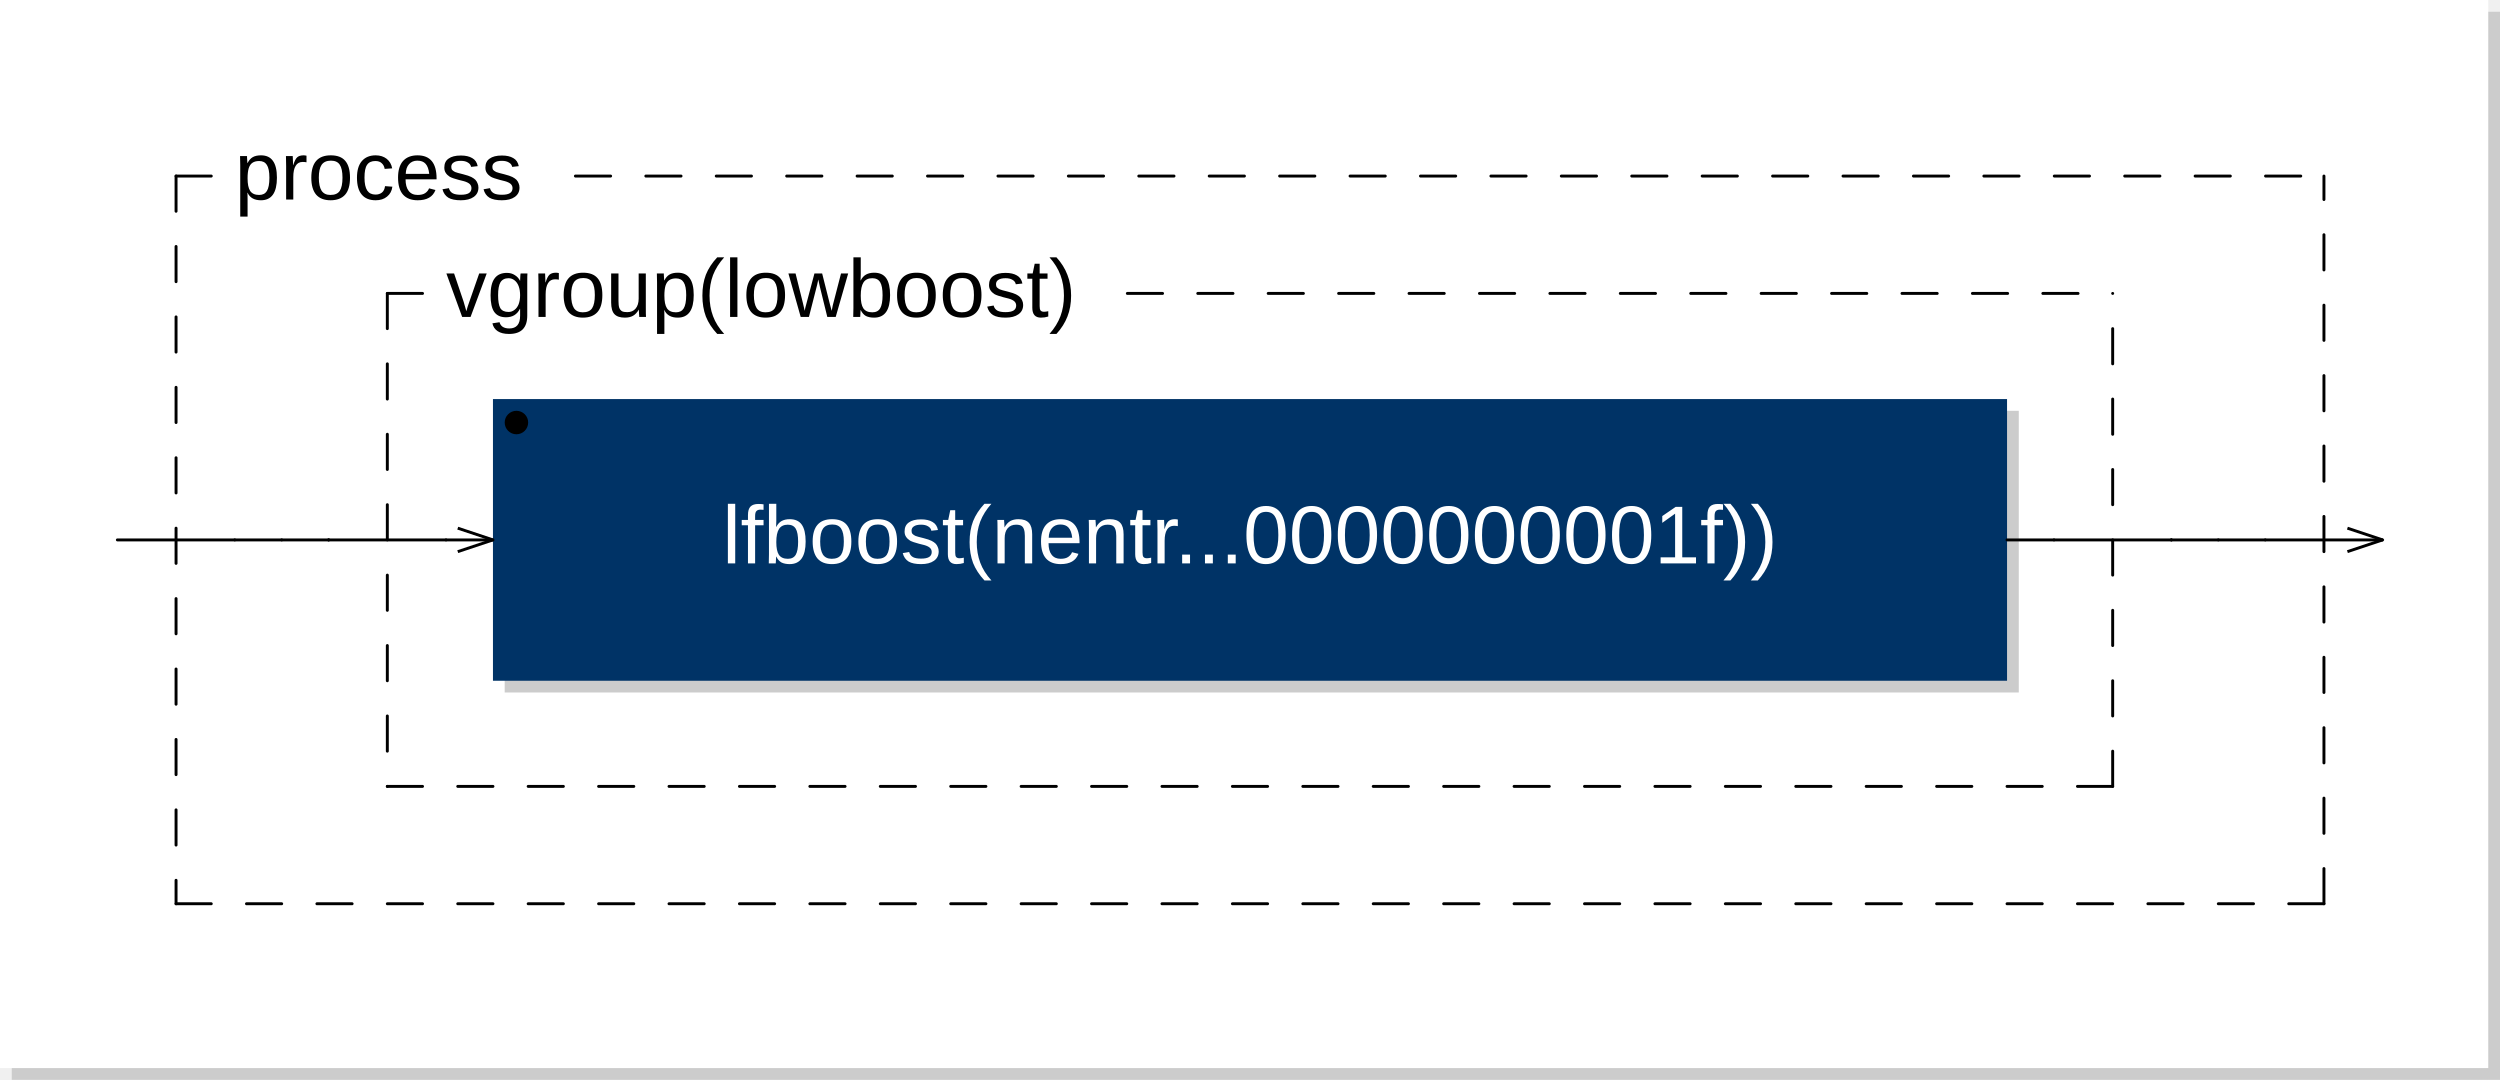
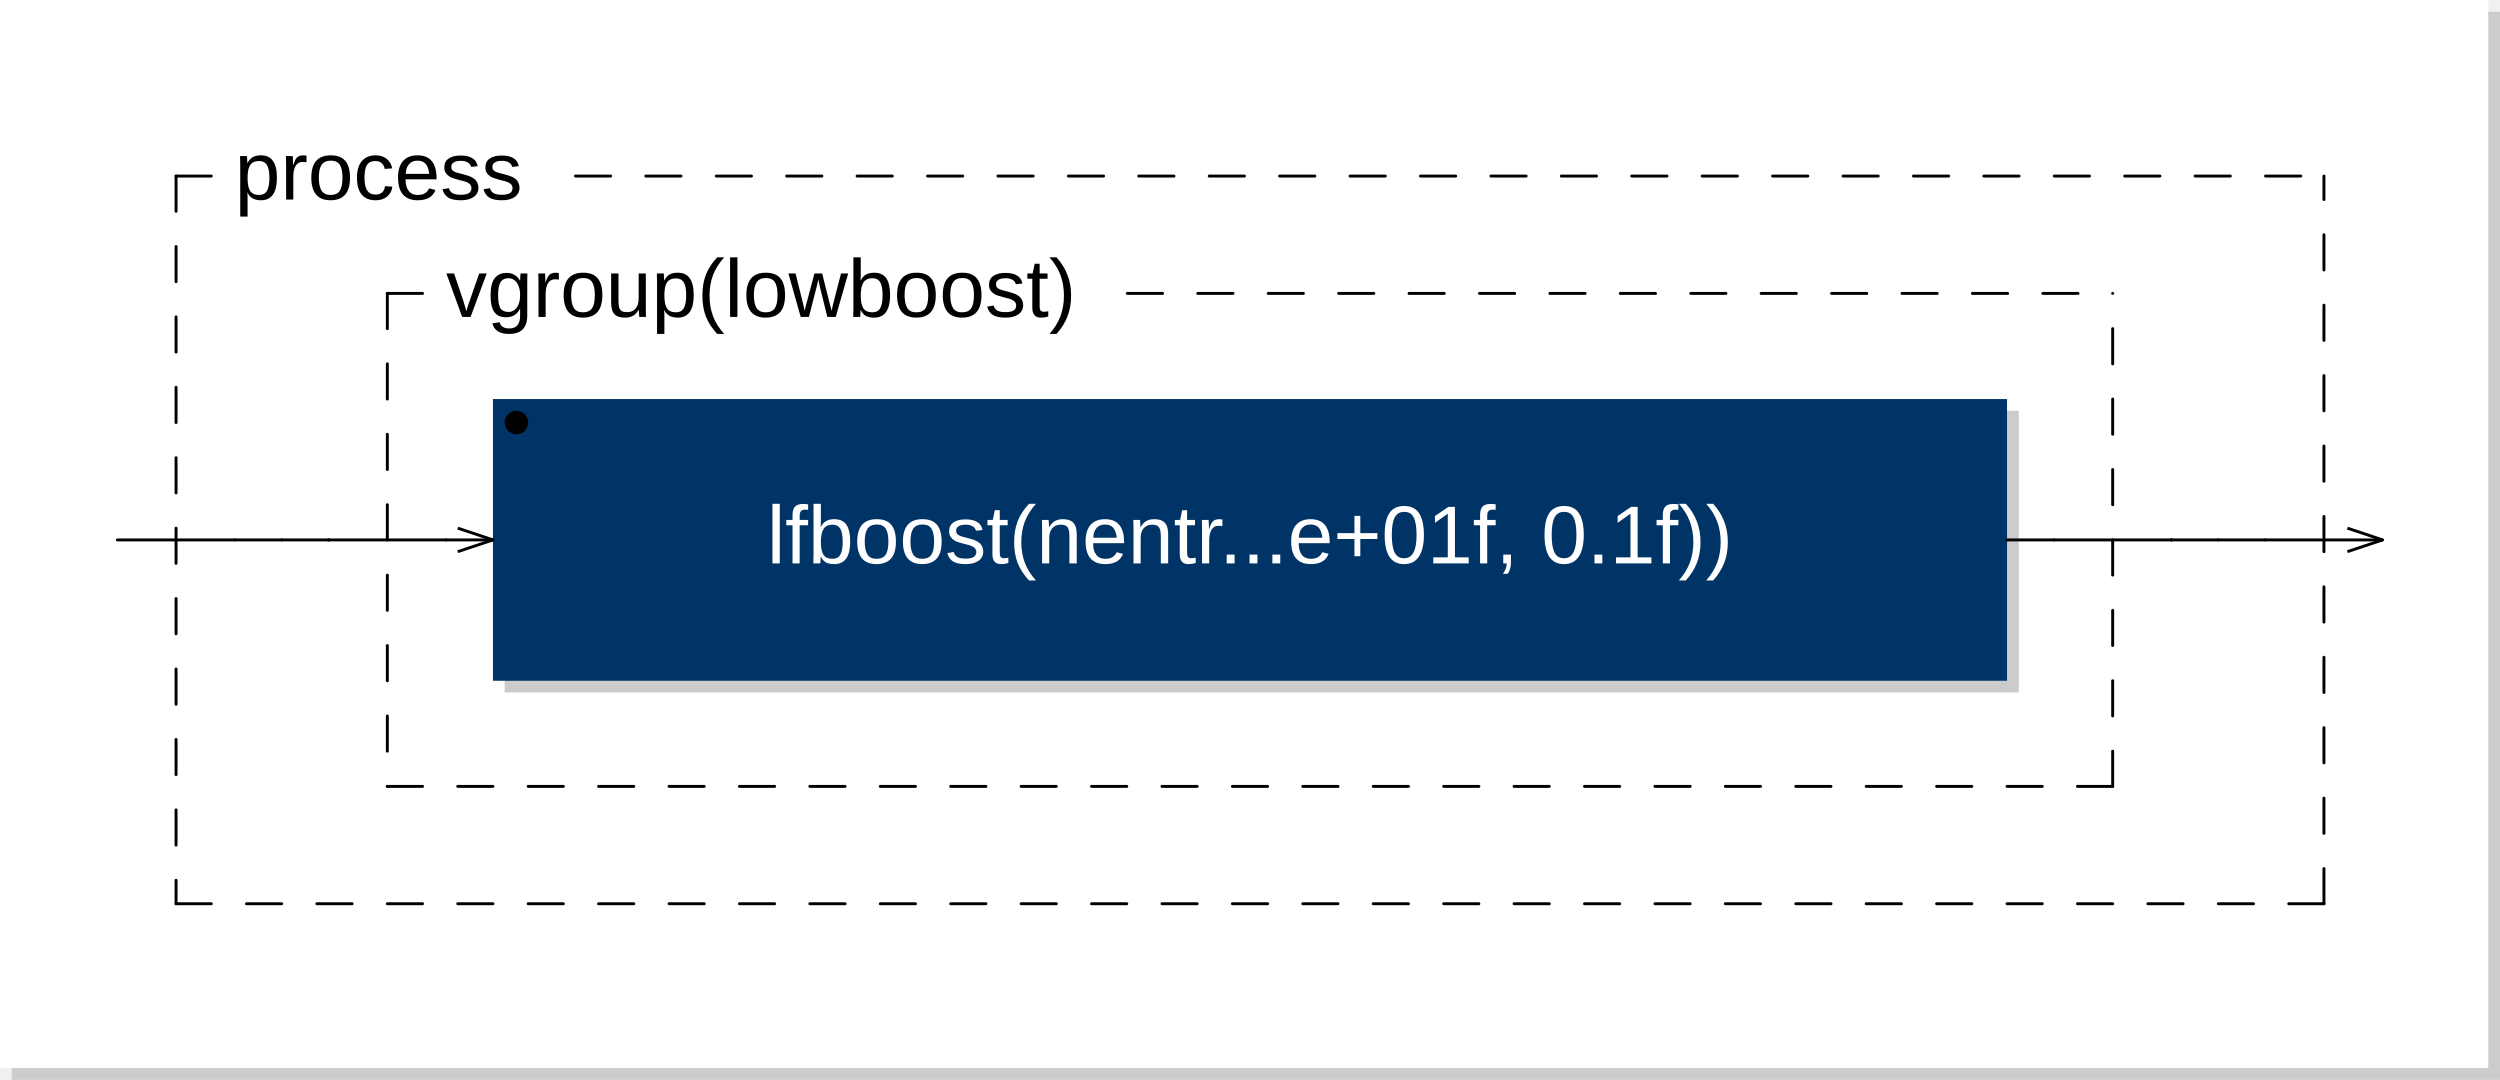
<svg xmlns="http://www.w3.org/2000/svg" xmlns:xlink="http://www.w3.org/1999/xlink" viewBox="0 0 213 92" width="106.5mm" height="46mm" version="1.1">
  <rect x="1" y="1" width="212" height="91" rx="0" ry="0" style="stroke:none;fill:#cccccc;" />
  <rect x="0" y="0" width="212" height="91" rx="0" ry="0" style="stroke:none;fill:#ffffff;" />
  <text x="10" y="7" font-family="Arial" font-size="7" />
-   <a xlink:href="lfboost-0x7ff3e59d2d20.svg">
+   <a xlink:href="lfboost-0x12495b420.svg">
    <rect x="43" y="35" width="129" height="24" rx="0" ry="0" style="stroke:none;fill:#cccccc;" />
    <rect x="42" y="34" width="129" height="24" rx="0" ry="0" style="stroke:none;fill:#003366;" />
  </a>
-   <a xlink:href="lfboost-0x7ff3e59d2d20.svg">
-     <text x="106.5" y="48" font-family="Arial" font-size="7" text-anchor="middle" fill="#FFFFFF">lfboost(nentr...0000000001f))</text>
+   <a xlink:href="lfboost-0x12495b420.svg">
+     <text x="106.5" y="48" font-family="Arial" font-size="7" text-anchor="middle" fill="#FFFFFF">lfboost(nentr...e+01f, 0.1f))</text>
  </a>
  <circle cx="44" cy="36" r="1" />
  <line x1="39" y1="45" x2="42" y2="46" transform="rotate(0,42,46)" style="stroke: black; stroke-width:0.25;" />
  <line x1="39" y1="47" x2="42" y2="46" transform="rotate(0,42,46)" style="stroke: black; stroke-width:0.25;" />
  <line x1="33" y1="25" x2="33" y2="67" style="stroke: black; stroke-linecap:round; stroke-width:0.25; stroke-dasharray:3,3;" />
  <line x1="33" y1="67" x2="180" y2="67" style="stroke: black; stroke-linecap:round; stroke-width:0.25; stroke-dasharray:3,3;" />
  <line x1="180" y1="67" x2="180" y2="25" style="stroke: black; stroke-linecap:round; stroke-width:0.25; stroke-dasharray:3,3;" />
  <line x1="33" y1="25" x2="38" y2="25" style="stroke: black; stroke-linecap:round; stroke-width:0.25; stroke-dasharray:3,3;" />
  <line x1="96.05" y1="25" x2="180" y2="25" style="stroke: black; stroke-linecap:round; stroke-width:0.25; stroke-dasharray:3,3;" />
  <text x="38" y="27" font-family="Arial" font-size="7">vgroup(lowboost)</text>
  <line x1="15" y1="15" x2="15" y2="77" style="stroke: black; stroke-linecap:round; stroke-width:0.25; stroke-dasharray:3,3;" />
  <line x1="15" y1="77" x2="198" y2="77" style="stroke: black; stroke-linecap:round; stroke-width:0.25; stroke-dasharray:3,3;" />
  <line x1="198" y1="77" x2="198" y2="15" style="stroke: black; stroke-linecap:round; stroke-width:0.25; stroke-dasharray:3,3;" />
  <line x1="15" y1="15" x2="20" y2="15" style="stroke: black; stroke-linecap:round; stroke-width:0.25; stroke-dasharray:3,3;" />
  <line x1="49.025" y1="15" x2="198" y2="15" style="stroke: black; stroke-linecap:round; stroke-width:0.25; stroke-dasharray:3,3;" />
  <text x="20" y="17" font-family="Arial" font-size="7">process</text>
  <line x1="200" y1="45" x2="203" y2="46" transform="rotate(0,203,46)" style="stroke: black; stroke-width:0.25;" />
  <line x1="200" y1="47" x2="203" y2="46" transform="rotate(0,203,46)" style="stroke: black; stroke-width:0.25;" />
  <line x1="10" y1="46" x2="20" y2="46" style="stroke:black; stroke-linecap:round; stroke-width:0.25;" />
  <line x1="20" y1="46" x2="24" y2="46" style="stroke:black; stroke-linecap:round; stroke-width:0.25;" />
  <line x1="24" y1="46" x2="28" y2="46" style="stroke:black; stroke-linecap:round; stroke-width:0.25;" />
  <line x1="28" y1="46" x2="28" y2="46" style="stroke:black; stroke-linecap:round; stroke-width:0.25;" />
  <line x1="28" y1="46" x2="38" y2="46" style="stroke:black; stroke-linecap:round; stroke-width:0.25;" />
  <line x1="38" y1="46" x2="42" y2="46" style="stroke:black; stroke-linecap:round; stroke-width:0.25;" />
  <line x1="171" y1="46" x2="175" y2="46" style="stroke:black; stroke-linecap:round; stroke-width:0.25;" />
  <line x1="175" y1="46" x2="185" y2="46" style="stroke:black; stroke-linecap:round; stroke-width:0.25;" />
  <line x1="185" y1="46" x2="185" y2="46" style="stroke:black; stroke-linecap:round; stroke-width:0.25;" />
  <line x1="185" y1="46" x2="189" y2="46" style="stroke:black; stroke-linecap:round; stroke-width:0.25;" />
  <line x1="189" y1="46" x2="193" y2="46" style="stroke:black; stroke-linecap:round; stroke-width:0.25;" />
  <line x1="193" y1="46" x2="203" y2="46" style="stroke:black; stroke-linecap:round; stroke-width:0.25;" />
</svg>
